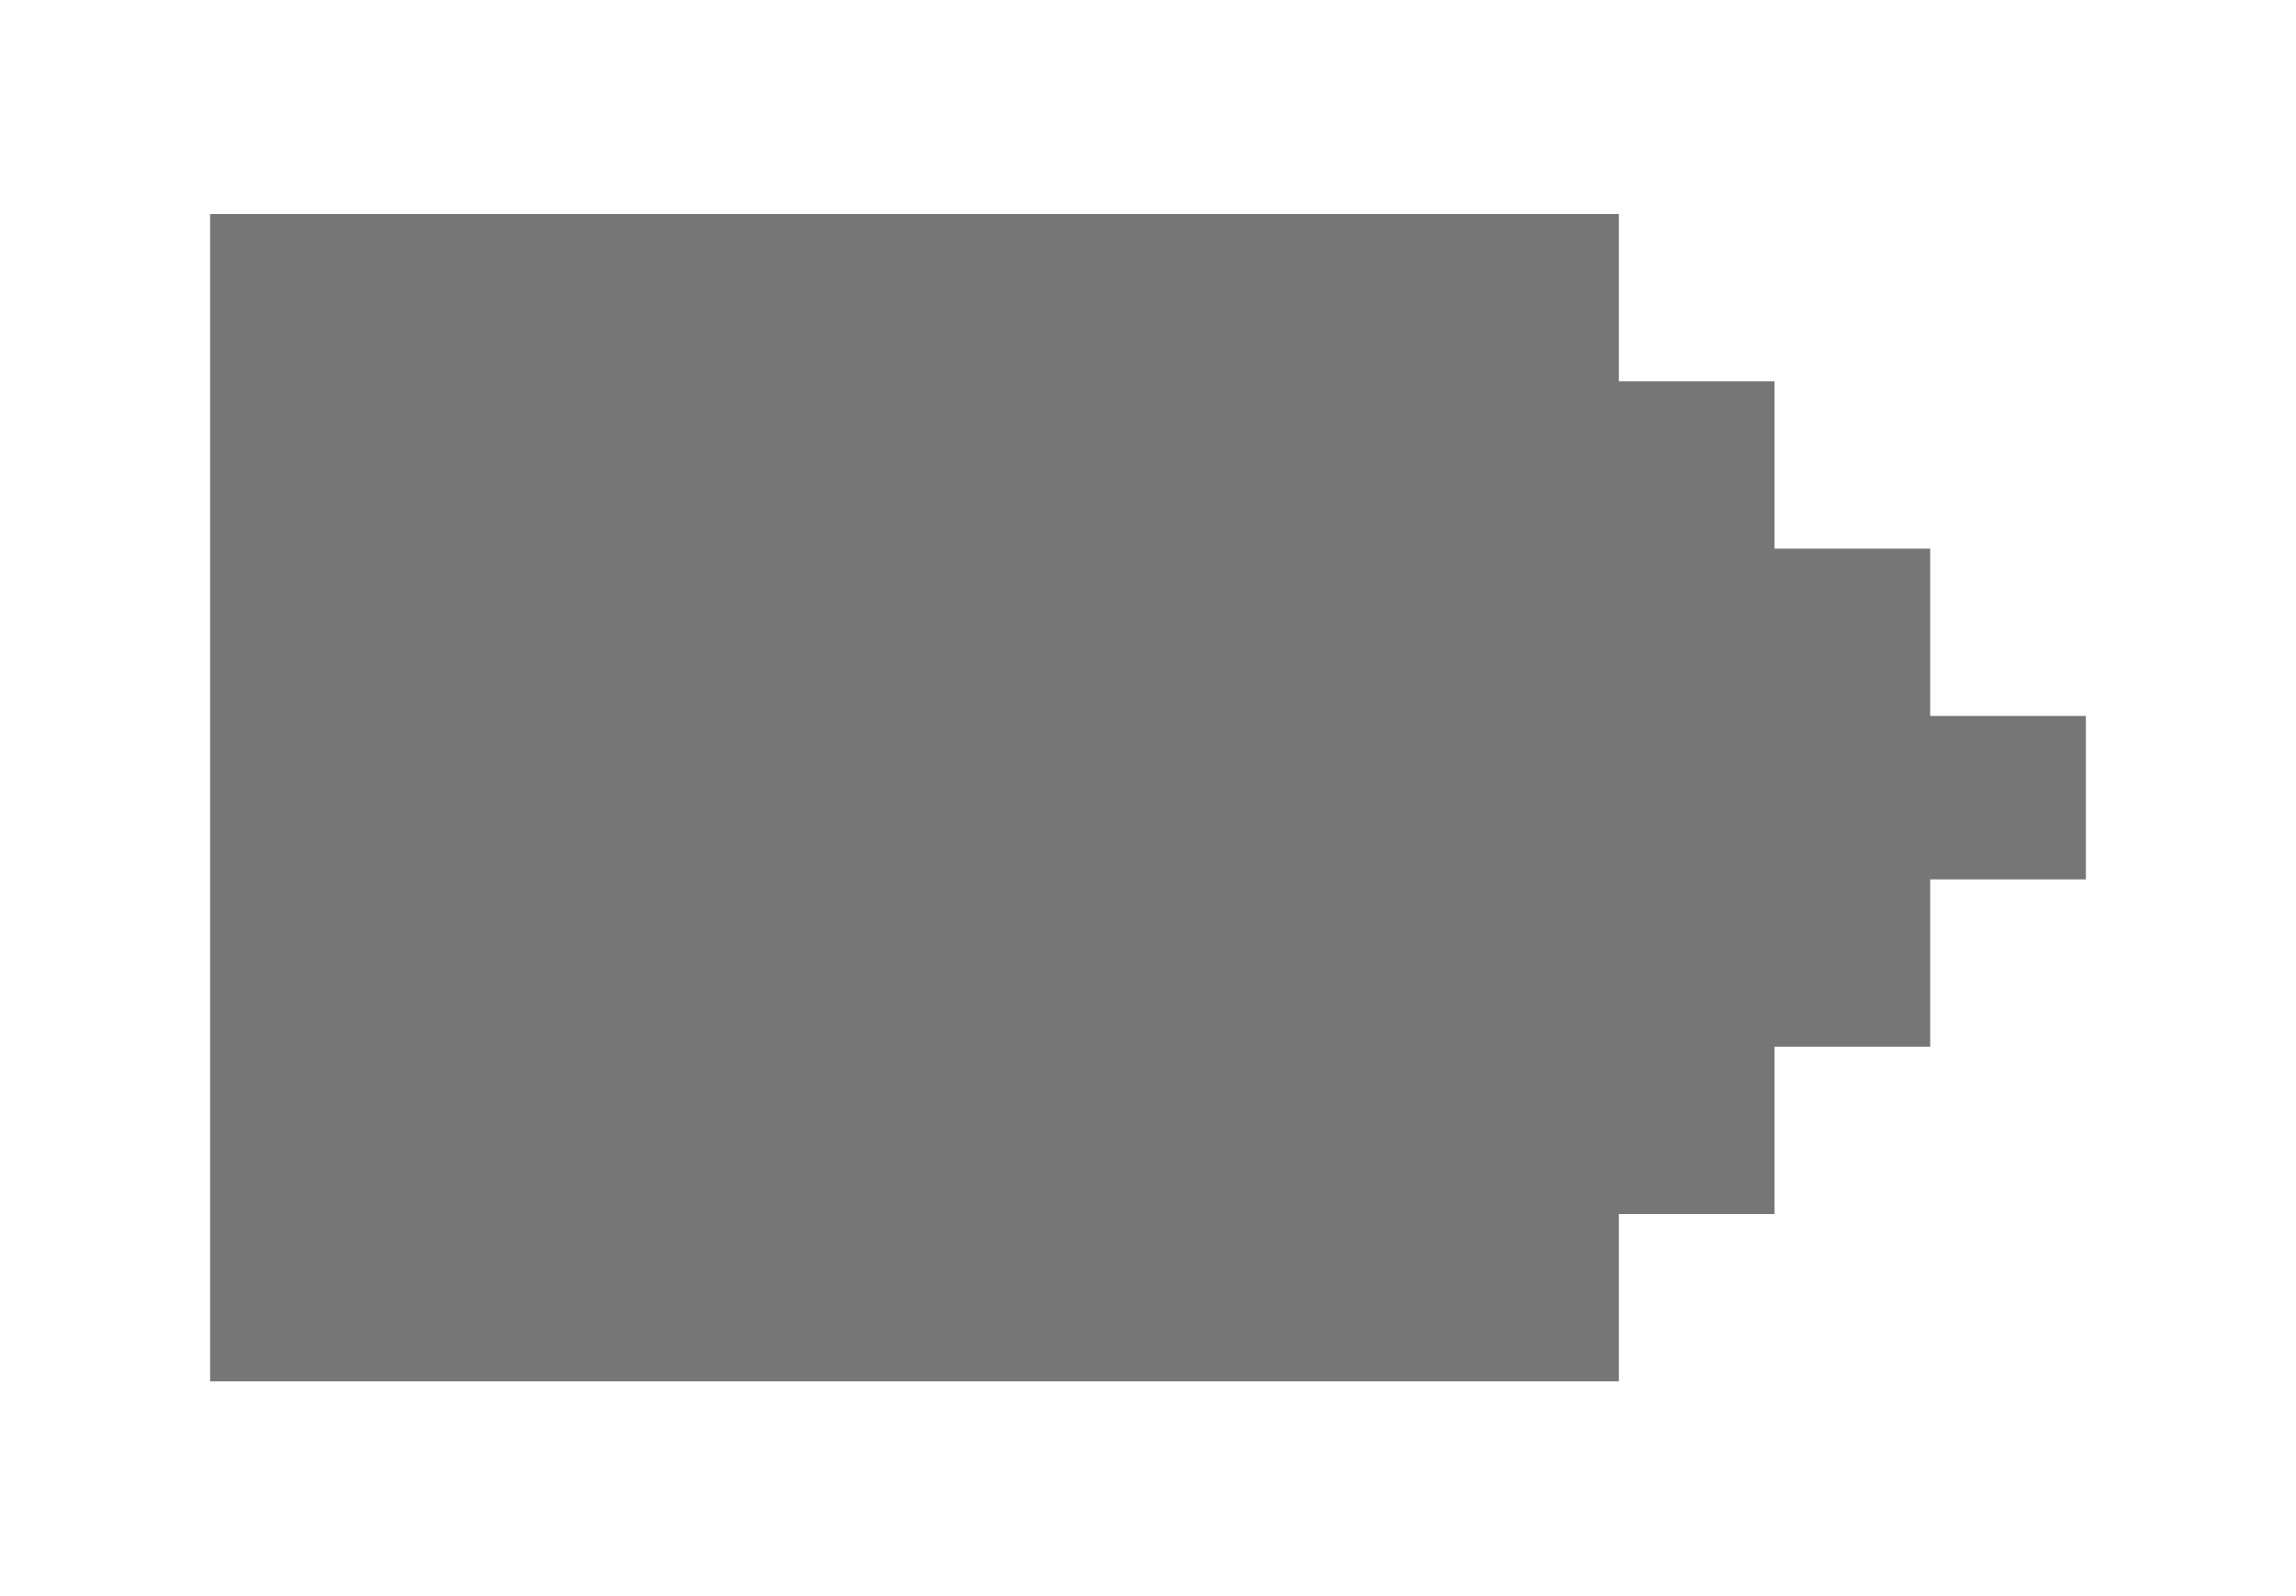
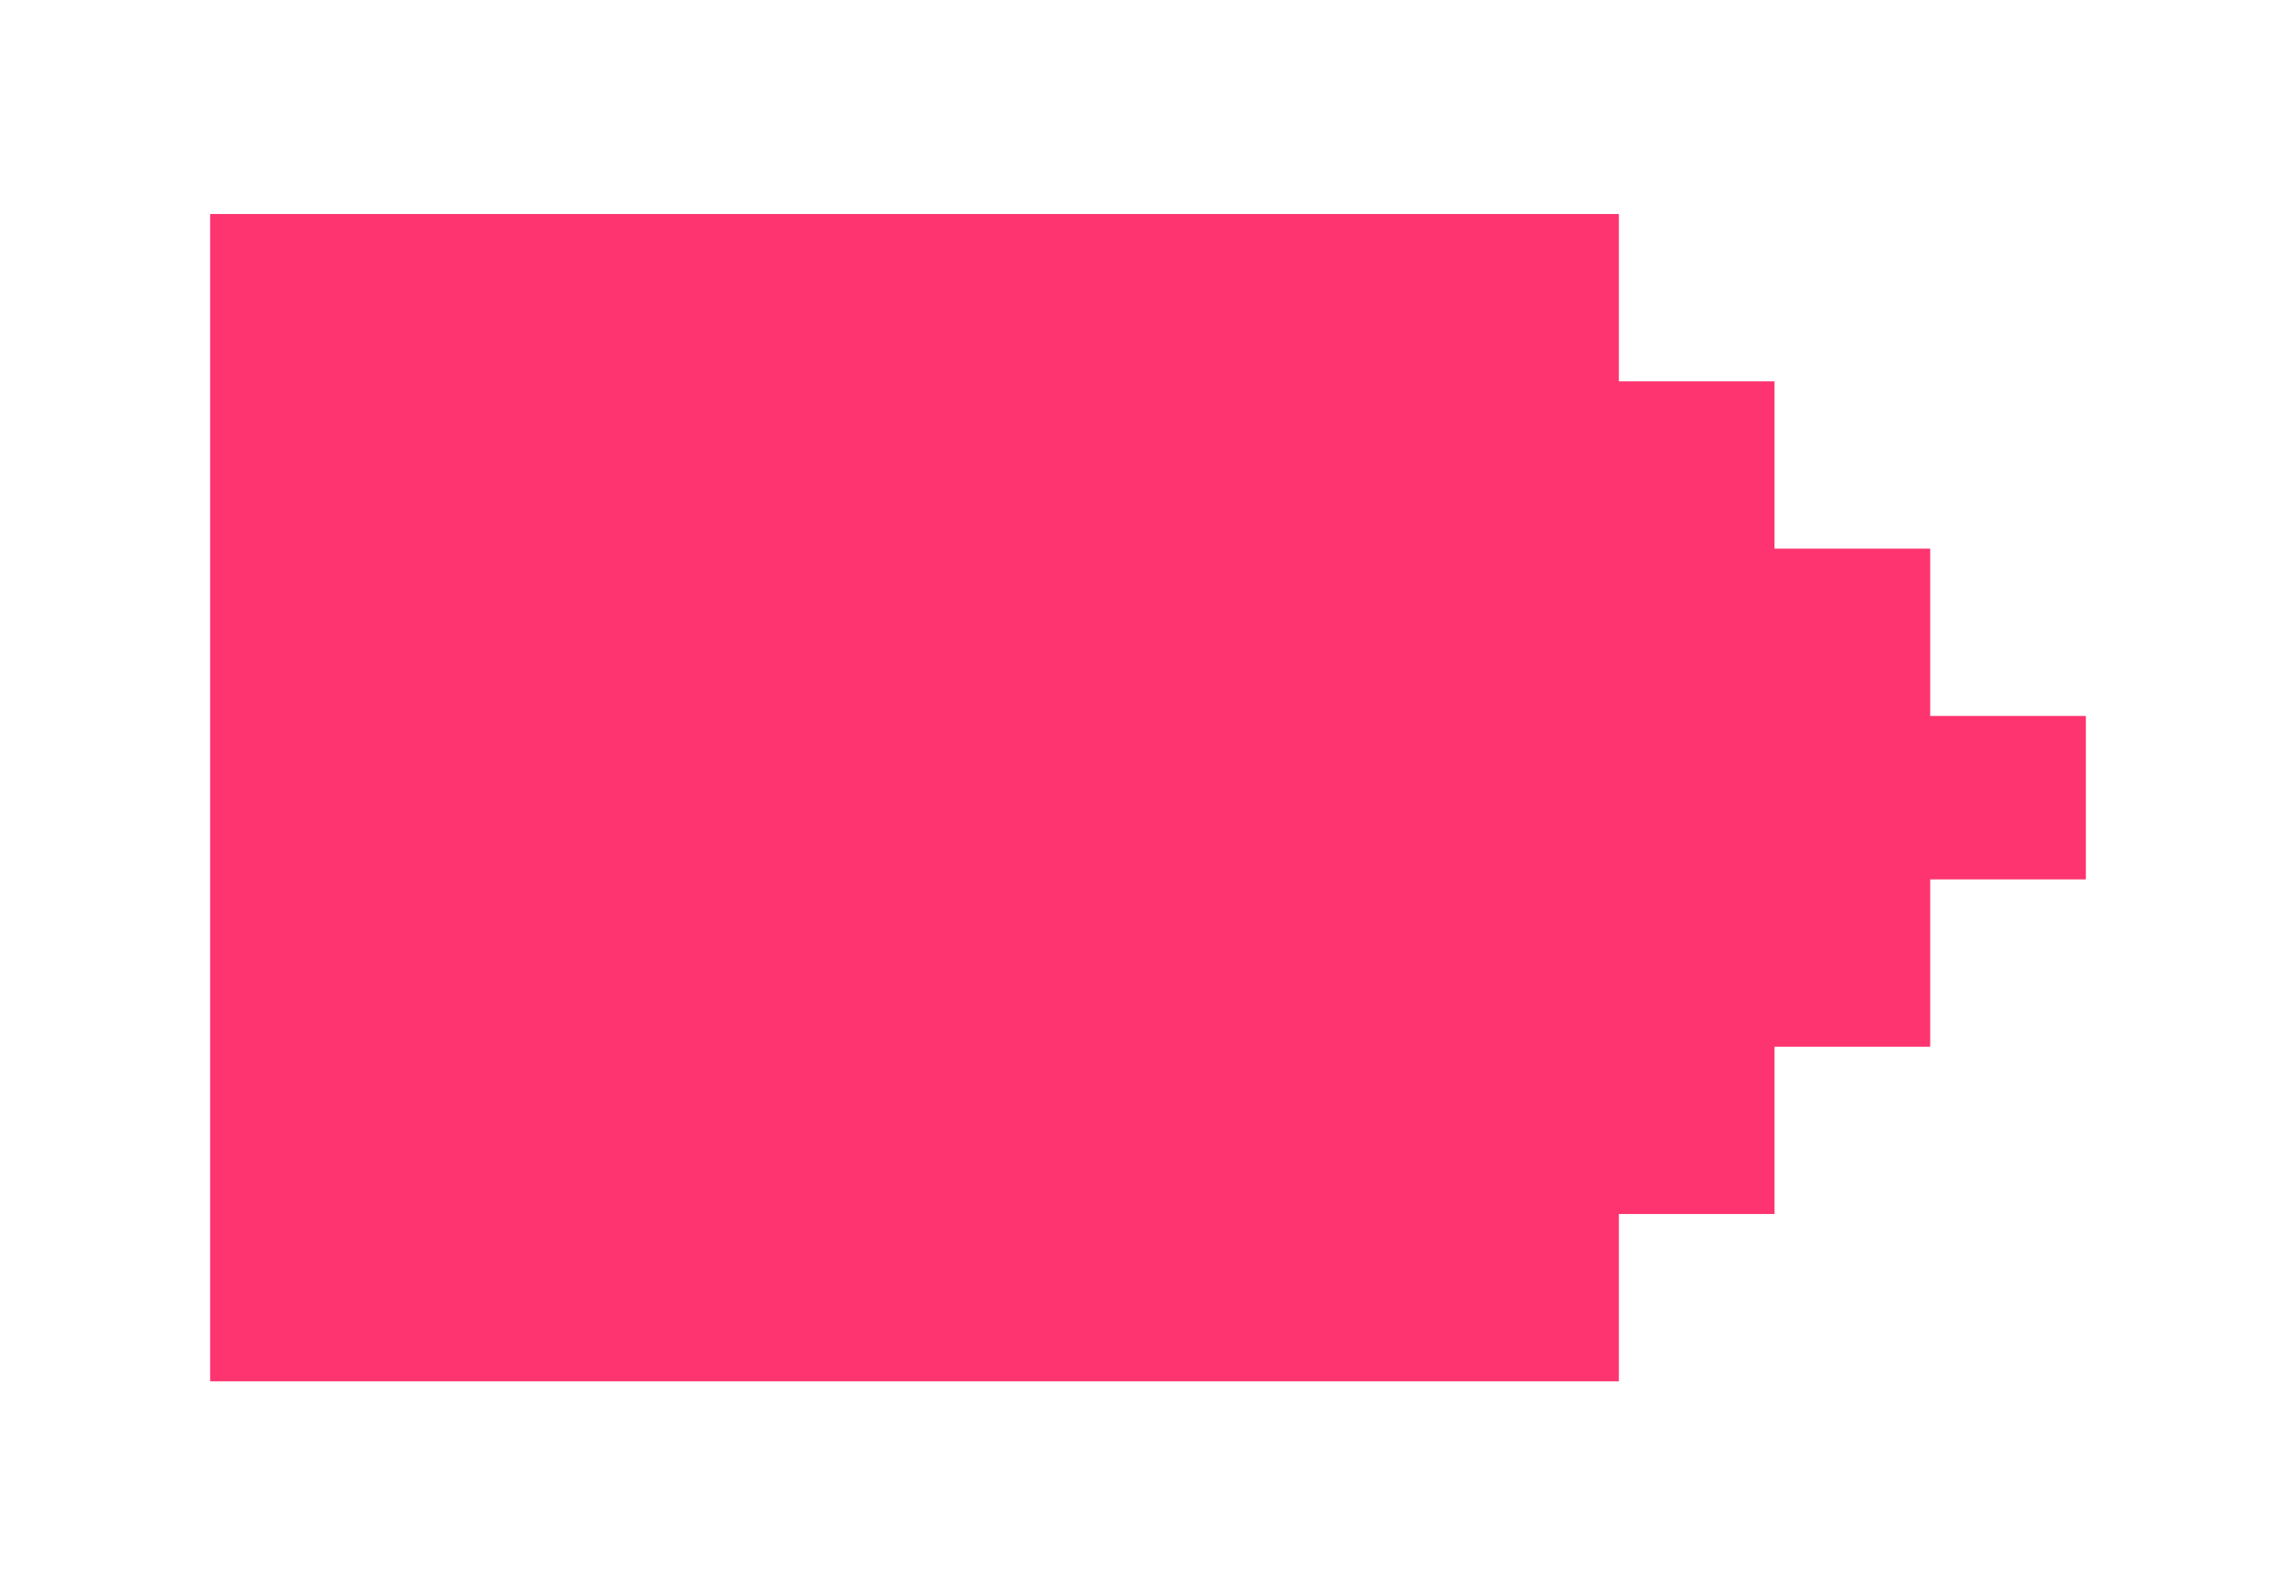
<svg xmlns="http://www.w3.org/2000/svg" version="1.0" id="Layer_1" x="0px" y="0px" width="59px" height="41px" viewBox="0 0 59 41" enable-background="new 0 0 59 41" xml:space="preserve">
-   <polygon fill="#777677" points="21.5,5.5 17.4,5.5 13.4,5.5 9.4,5.5 5.4,5.5 5.4,9.8 5.4,14.1 5.4,18.4 5.4,22.6 5.4,26.9 5.4,31.2   5.4,35.5 9.4,35.5 13.4,35.5 17.4,35.5 21.5,35.5 25.5,35.5 29.5,35.5 33.5,35.5 37.5,35.5 41.6,35.5 41.6,31.2 45.6,31.2   45.6,26.9 49.6,26.9 49.6,22.6 53.6,22.6 53.6,18.4 49.6,18.4 49.6,14.1 45.6,14.1 45.6,9.8 41.6,9.8 41.6,5.5 37.5,5.5 33.5,5.5   29.5,5.5 25.5,5.5 " />
+   <polygon fill="#FD346F" points="21.5,5.5 17.4,5.5 13.4,5.5 9.4,5.5 5.4,5.5 5.4,9.8 5.4,14.1 5.4,18.4 5.4,22.6 5.4,26.9 5.4,31.2   5.4,35.5 9.4,35.5 13.4,35.5 17.4,35.5 21.5,35.5 25.5,35.5 29.5,35.5 33.5,35.5 37.5,35.5 41.6,35.5 41.6,31.2 45.6,31.2   45.6,26.9 49.6,26.9 49.6,22.6 53.6,22.6 53.6,18.4 49.6,18.4 49.6,14.1 45.6,14.1 45.6,9.8 41.6,9.8 41.6,5.5 37.5,5.5 33.5,5.5   29.5,5.5 25.5,5.5 " />
  <g>
</g>
  <g>
</g>
  <g>
</g>
  <g>
</g>
  <g>
</g>
  <g>
</g>
  <g>
</g>
  <g>
</g>
  <g>
</g>
  <g>
</g>
  <g>
</g>
  <g>
</g>
  <g>
</g>
  <g>
</g>
  <g>
</g>
</svg>
